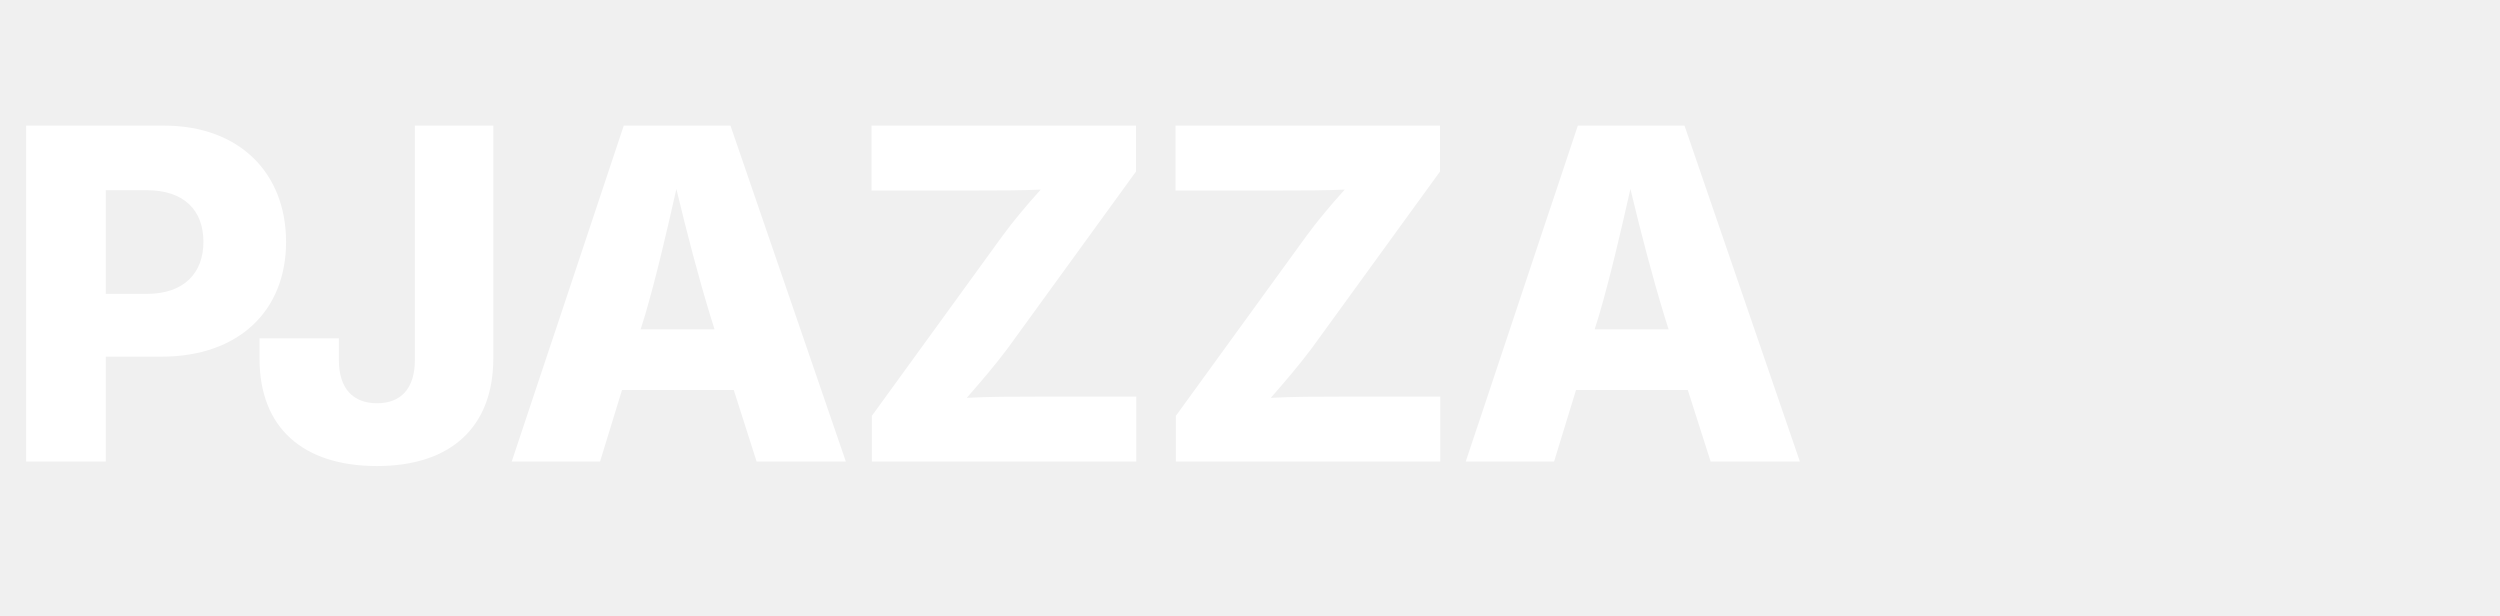
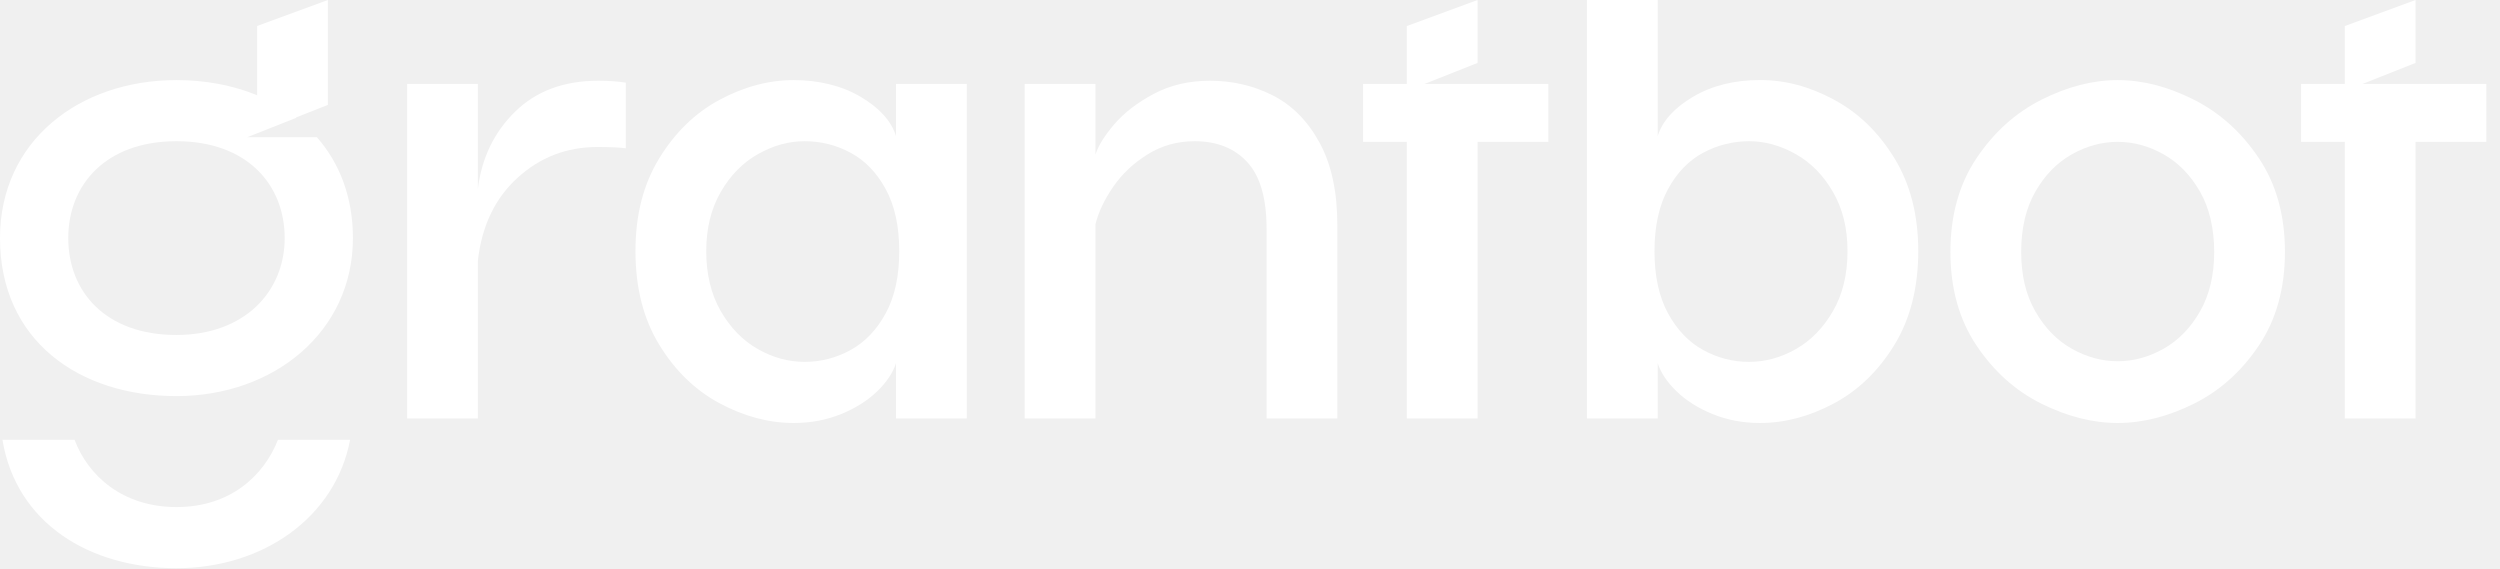
- <svg xmlns="http://www.w3.org/2000/svg" viewBox="0 0 130 32" fill="none" role="img" aria-label="PJAZZA">
-   <text x="0" y="24" font-family="Syne, Inter, system-ui, sans-serif" font-size="24" font-weight="800" fill="#FFFFFF" letter-spacing="-0.02em">PJAZZA</text>
+ <svg xmlns="http://www.w3.org/2000/svg" width="132" height="30" viewBox="0 0 132 30" fill="none">
+   <g clip-path="url(#clip0_282_115)">
+     <path d="M45.442 5.112C46.437 5.7 47.062 6.393 47.31 7.184V4.433H51.046V22.096H47.31V19.175C47.15 19.674 46.824 20.166 46.325 20.652C45.825 21.138 45.194 21.542 44.422 21.858C43.651 22.174 42.816 22.334 41.909 22.334C40.594 22.334 39.294 21.987 38.003 21.298C36.712 20.608 35.649 19.576 34.81 18.207C33.971 16.838 33.553 15.19 33.553 13.264C33.553 11.338 33.971 9.725 34.81 8.356C35.649 6.987 36.712 5.955 38.003 5.265C39.294 4.575 40.594 4.229 41.909 4.229C43.224 4.229 44.446 4.525 45.442 5.112ZM40.024 8.135C39.219 8.587 38.563 9.256 38.054 10.139C37.544 11.023 37.289 12.065 37.289 13.264C37.289 14.463 37.544 15.54 38.054 16.423C38.563 17.306 39.215 17.976 40.007 18.427C40.798 18.879 41.627 19.107 42.486 19.107C43.346 19.107 44.158 18.896 44.915 18.478C45.672 18.061 46.291 17.415 46.766 16.542C47.242 15.669 47.48 14.579 47.48 13.264C47.48 11.95 47.242 10.859 46.766 9.986C46.291 9.114 45.672 8.475 44.915 8.067C44.158 7.66 43.346 7.456 42.486 7.456C41.627 7.456 40.829 7.683 40.024 8.135Z" fill="white" />
+     <path d="M18.485 23.22C17.714 27.306 13.903 30 9.317 30C4.732 30 0.856 27.626 0.129 23.22H3.937C4.64 25.102 6.461 26.773 9.317 26.773C12.174 26.773 13.94 25.102 14.677 23.22H18.485Z" fill="white" />
+     <path d="M67.215 5.044C68.234 5.564 69.056 6.396 69.677 7.541C70.299 8.685 70.611 10.129 70.611 11.871V22.096H66.875V12.075C66.875 10.469 66.535 9.297 65.856 8.56C65.177 7.822 64.249 7.456 63.071 7.456C62.164 7.456 61.338 7.687 60.591 8.152C59.844 8.617 59.239 9.188 58.774 9.867C58.308 10.547 57.999 11.202 57.84 11.837V22.096H54.103V4.433H57.84V8.169C57.976 7.717 58.305 7.184 58.825 6.572C59.344 5.961 60.041 5.424 60.914 4.959C61.787 4.494 62.775 4.263 63.886 4.263C65.085 4.263 66.196 4.524 67.215 5.044Z" fill="white" />
+     <path d="M81.753 4.433V7.49H78.016V22.096H74.28V7.49H71.97V4.433H74.28V1.376L78.016 0V3.322L75.211 4.433H81.753Z" fill="white" />
+     <path d="M96.834 5.265C98.125 5.954 99.188 6.987 100.027 8.356C100.866 9.725 101.284 11.362 101.284 13.264C101.284 15.166 100.866 16.838 100.027 18.206C99.188 19.575 98.125 20.608 96.834 21.298C95.543 21.987 94.243 22.334 92.928 22.334C92.021 22.334 91.186 22.174 90.414 21.858C89.643 21.542 89.012 21.138 88.512 20.652C88.013 20.166 87.687 19.674 87.527 19.175V22.096H83.791V0H87.527V7.181C87.775 6.389 88.4 5.696 89.395 5.109C90.391 4.521 91.569 4.226 92.928 4.226C94.287 4.226 95.543 4.572 96.834 5.262V5.265ZM94.83 18.427C95.622 17.976 96.274 17.306 96.783 16.423C97.293 15.54 97.548 14.487 97.548 13.264C97.548 12.041 97.293 11.022 96.783 10.139C96.274 9.256 95.618 8.587 94.813 8.135C94.008 7.683 93.19 7.456 92.351 7.456C91.512 7.456 90.679 7.66 89.922 8.067C89.164 8.475 88.546 9.113 88.071 9.986C87.595 10.859 87.357 11.953 87.357 13.264C87.357 14.575 87.595 15.669 88.071 16.542C88.546 17.415 89.164 18.061 89.922 18.478C90.679 18.896 91.491 19.107 92.351 19.107C93.21 19.107 94.039 18.879 94.83 18.427Z" fill="white" />
+     <path d="M115.839 5.265C117.208 5.955 118.353 6.987 119.27 8.356C120.187 9.725 120.645 11.372 120.645 13.298C120.645 15.224 120.187 16.872 119.27 18.241C118.353 19.609 117.208 20.635 115.839 21.315C114.47 21.994 113.128 22.334 111.814 22.334C110.499 22.334 109.158 21.994 107.789 21.315C106.417 20.635 105.275 19.609 104.358 18.241C103.441 16.872 102.982 15.224 102.982 13.298C102.982 11.372 103.441 9.725 104.358 8.356C105.275 6.987 106.42 5.955 107.789 5.265C109.158 4.575 110.499 4.229 111.814 4.229C113.128 4.229 114.47 4.575 115.839 5.265ZM109.385 8.152C108.604 8.594 107.965 9.249 107.466 10.122C106.967 10.995 106.719 12.052 106.719 13.298C106.719 14.545 106.967 15.567 107.466 16.44C107.965 17.313 108.604 17.969 109.385 18.41C110.167 18.852 110.975 19.073 111.814 19.073C112.653 19.073 113.461 18.852 114.243 18.41C115.024 17.969 115.662 17.313 116.162 16.44C116.661 15.567 116.909 14.521 116.909 13.298C116.909 12.075 116.661 10.995 116.162 10.122C115.662 9.249 115.024 8.594 114.243 8.152C113.461 7.711 112.653 7.49 111.814 7.49C110.975 7.49 110.167 7.711 109.385 8.152Z" fill="white" />
+     <path d="M124.735 4.433L127.541 3.322V0L123.804 1.376V4.433H121.495V7.49H123.804V22.096H127.541V7.49H131.277V4.433H124.735Z" fill="white" />
+     <path d="M16.732 7.245H13.05L15.645 6.219C15.645 6.219 15.635 6.209 15.628 6.202L17.313 5.537V0L13.577 1.372V5.031C12.303 4.504 10.853 4.229 9.317 4.229C4.171 4.229 0 7.456 0 12.571C0 17.976 4.171 20.914 9.317 20.914C14.463 20.914 18.634 17.52 18.634 12.571C18.634 10.404 17.928 8.607 16.732 7.245ZM9.317 17.687C5.571 17.687 3.604 15.397 3.604 12.571C3.604 9.745 5.594 7.456 9.317 7.456C13.04 7.456 15.031 9.745 15.031 12.571C15.031 15.397 12.911 17.687 9.317 17.687Z" fill="white" />
+     <path d="M33.044 4.365V7.829C32.704 7.785 32.205 7.761 31.549 7.761C29.919 7.761 28.509 8.305 27.32 9.392C26.131 10.479 25.435 11.939 25.231 13.774V22.096H21.495V4.433H25.231V9.969C25.435 8.339 26.09 6.98 27.201 5.893C28.312 4.806 29.773 4.263 31.583 4.263C32.15 4.263 32.636 4.297 33.044 4.365Z" fill="white" />
+   </g>
+   <defs>
+     <clipPath id="clip0_282_115">
+       <rect width="131.277" height="30" fill="white" />
+     </clipPath>
+   </defs>
</svg>
